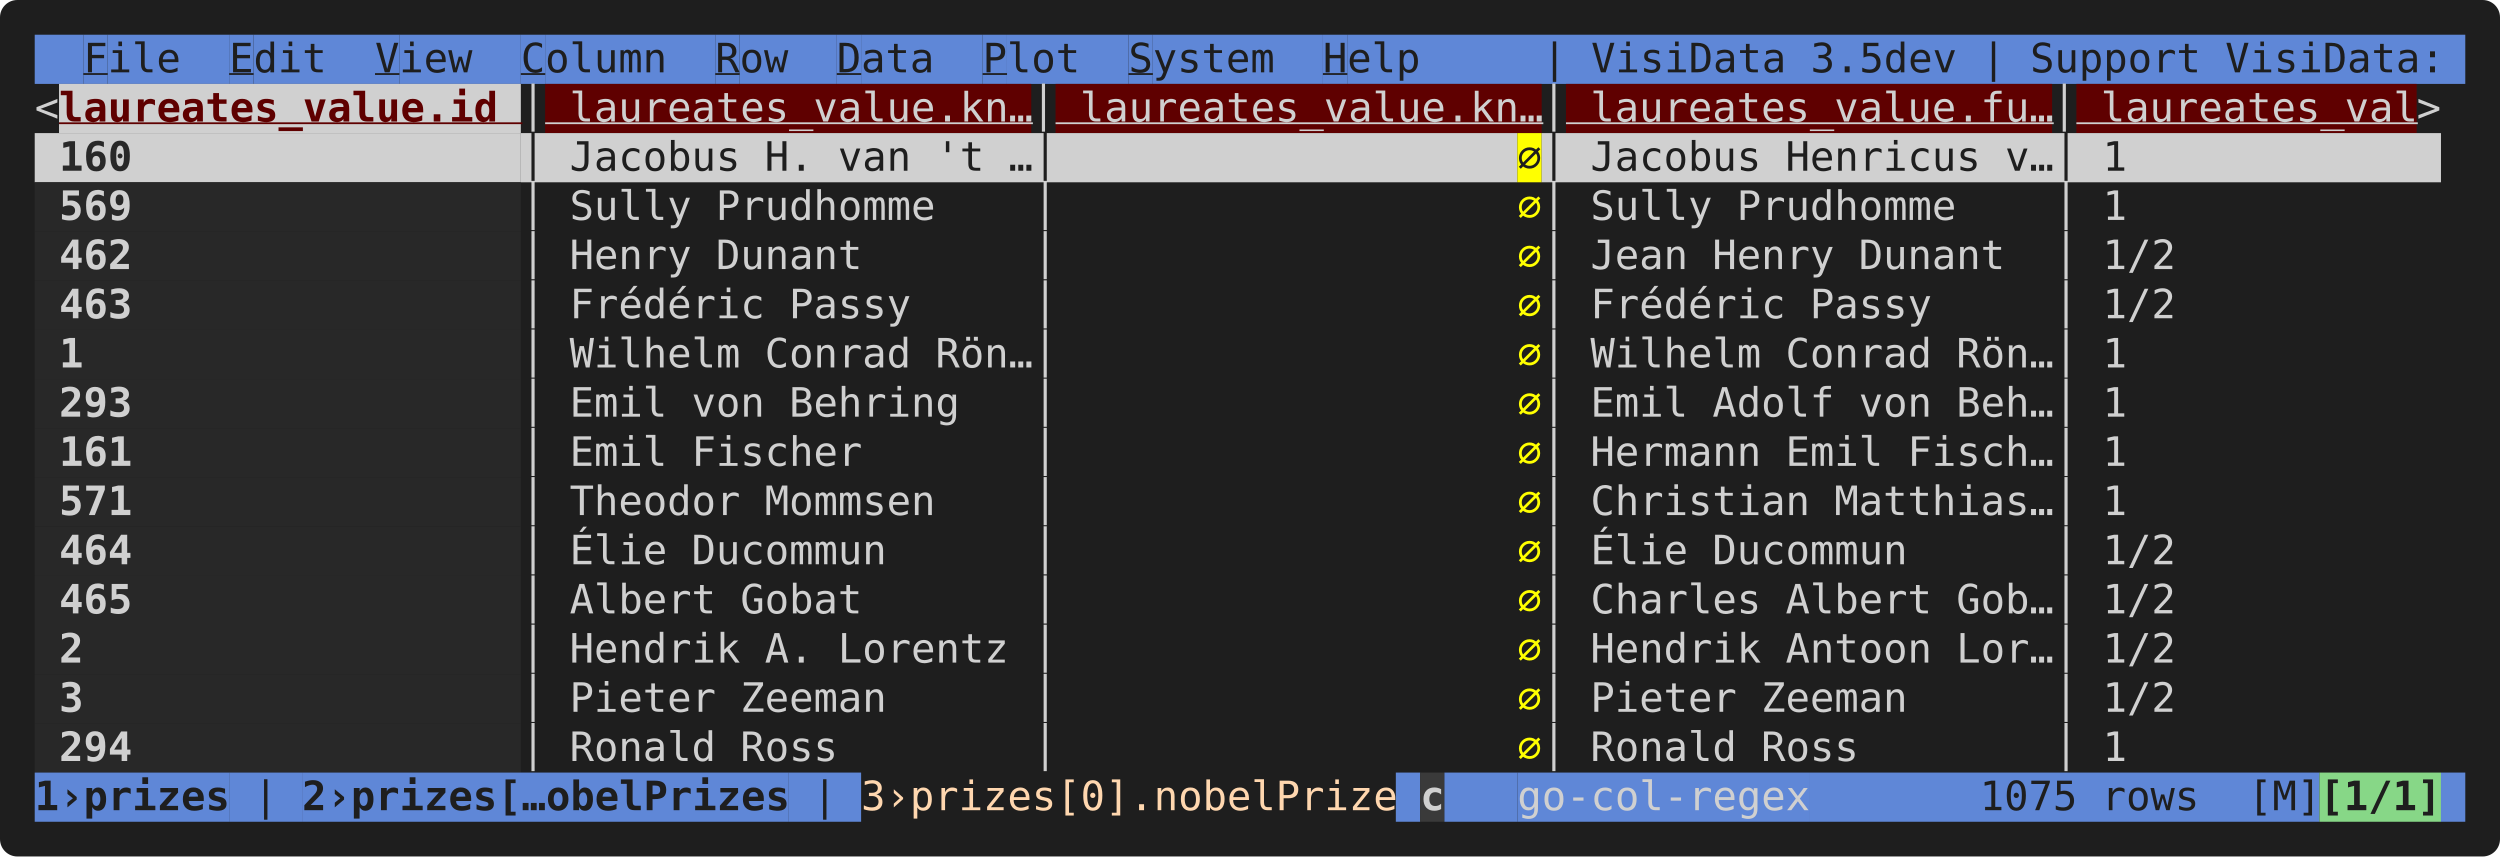
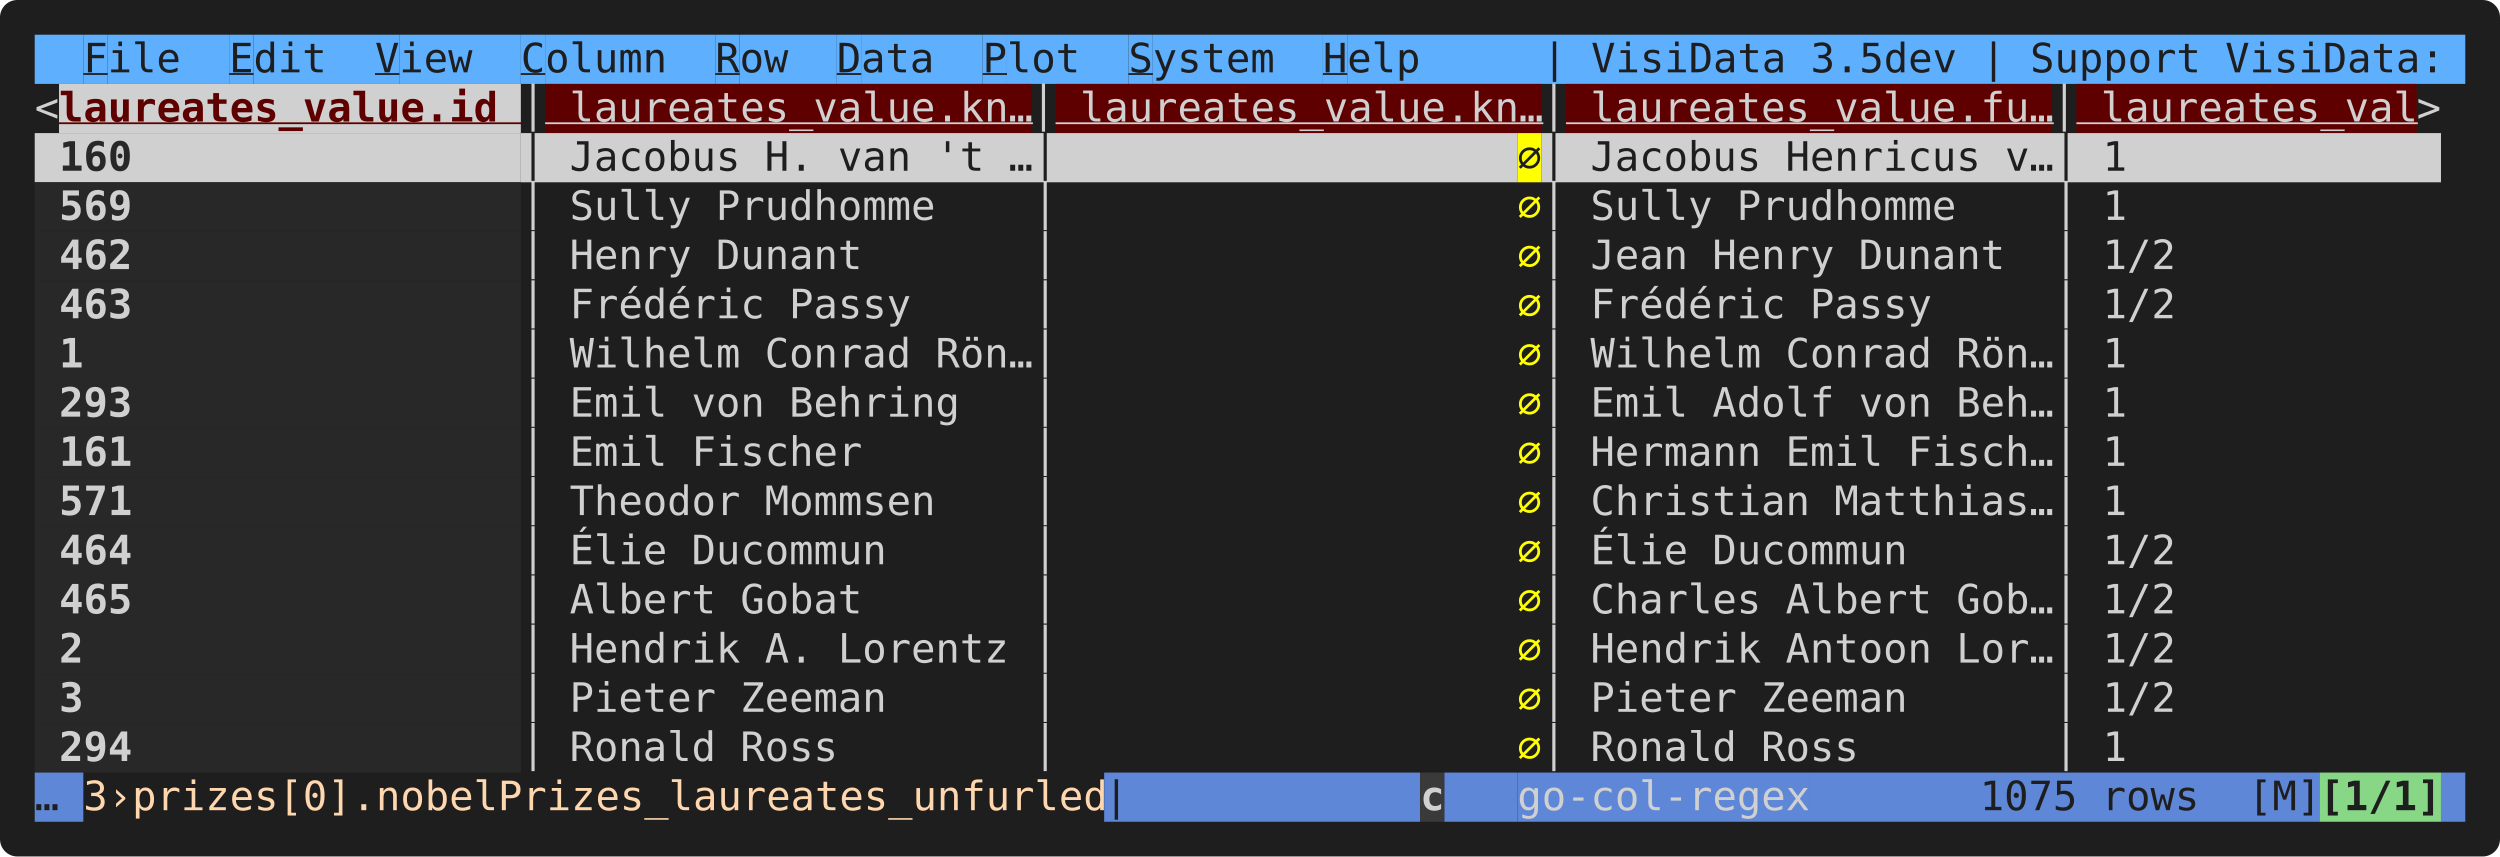
<svg xmlns="http://www.w3.org/2000/svg" width="864" height="296" viewBox="0 0 864.0 296" role="img">
  <rect width="100%" height="100%" rx="6" fill="#1e1e1e" />
-   <rect x="12.0" y="12" width="16.8" height="17" fill="#5f87d7" />
-   <rect x="28.8" y="12" width="8.4" height="17" fill="#5f87d7" />
-   <rect x="37.2" y="12" width="42.0" height="17" fill="#5f87d7" />
-   <rect x="79.2" y="12" width="8.4" height="17" fill="#5f87d7" />
-   <rect x="87.6" y="12" width="42.0" height="17" fill="#5f87d7" />
-   <rect x="129.6" y="12" width="8.4" height="17" fill="#5f87d7" />
-   <rect x="138.0" y="12" width="42.0" height="17" fill="#5f87d7" />
-   <rect x="180.0" y="12" width="8.4" height="17" fill="#5f87d7" />
-   <rect x="188.4" y="12" width="58.8" height="17" fill="#5f87d7" />
-   <rect x="247.2" y="12" width="8.4" height="17" fill="#5f87d7" />
-   <rect x="255.6" y="12" width="33.6" height="17" fill="#5f87d7" />
-   <rect x="289.2" y="12" width="8.4" height="17" fill="#5f87d7" />
-   <rect x="297.6" y="12" width="42.0" height="17" fill="#5f87d7" />
-   <rect x="339.6" y="12" width="8.4" height="17" fill="#5f87d7" />
-   <rect x="348.0" y="12" width="42.0" height="17" fill="#5f87d7" />
-   <rect x="390.0" y="12" width="8.4" height="17" fill="#5f87d7" />
-   <rect x="398.4" y="12" width="58.8" height="17" fill="#5f87d7" />
-   <rect x="457.2" y="12" width="8.4" height="17" fill="#5f87d7" />
-   <rect x="465.6" y="12" width="386.4" height="17" fill="#5f87d7" />
+   <rect x="12.0" y="12" width="16.8" height="17" fill="#5fafff" />
+   <rect x="28.8" y="12" width="8.4" height="17" fill="#5fafff" />
+   <rect x="37.2" y="12" width="42.0" height="17" fill="#5fafff" />
+   <rect x="79.2" y="12" width="8.4" height="17" fill="#5fafff" />
+   <rect x="87.6" y="12" width="42.0" height="17" fill="#5fafff" />
+   <rect x="129.6" y="12" width="8.4" height="17" fill="#5fafff" />
+   <rect x="138.0" y="12" width="42.0" height="17" fill="#5fafff" />
+   <rect x="180.0" y="12" width="8.4" height="17" fill="#5fafff" />
+   <rect x="188.4" y="12" width="58.8" height="17" fill="#5fafff" />
+   <rect x="247.2" y="12" width="8.4" height="17" fill="#5fafff" />
+   <rect x="255.6" y="12" width="33.6" height="17" fill="#5fafff" />
+   <rect x="289.2" y="12" width="8.4" height="17" fill="#5fafff" />
+   <rect x="297.6" y="12" width="42.0" height="17" fill="#5fafff" />
+   <rect x="339.6" y="12" width="8.4" height="17" fill="#5fafff" />
+   <rect x="348.0" y="12" width="42.0" height="17" fill="#5fafff" />
+   <rect x="390.0" y="12" width="8.4" height="17" fill="#5fafff" />
+   <rect x="398.4" y="12" width="58.8" height="17" fill="#5fafff" />
+   <rect x="457.2" y="12" width="8.4" height="17" fill="#5fafff" />
+   <rect x="465.6" y="12" width="386.4" height="17" fill="#5fafff" />
  <rect x="20.4" y="29" width="159.6" height="17" fill="#d0d0d0" />
  <rect x="188.4" y="29" width="168.0" height="17" fill="#5f0000" />
  <rect x="364.8" y="29" width="168.0" height="17" fill="#5f0000" />
  <rect x="541.2" y="29" width="168.0" height="17" fill="#5f0000" />
  <rect x="717.6" y="29" width="117.6" height="17" fill="#5f0000" />
  <rect x="12.0" y="46" width="168.0" height="17" fill="#d0d0d0" />
  <rect x="180.0" y="46" width="344.4" height="17" fill="#d0d0d0" />
  <rect x="524.4" y="46" width="8.4" height="17" fill="#ffff00" />
  <rect x="532.8" y="46" width="310.8" height="17" fill="#d0d0d0" />
  <rect x="12.0" y="63" width="168.0" height="17" fill="#282828" />
  <rect x="12.0" y="80" width="168.0" height="17" fill="#282828" />
  <rect x="12.0" y="97" width="168.0" height="17" fill="#282828" />
  <rect x="12.0" y="114" width="168.0" height="17" fill="#282828" />
  <rect x="12.0" y="131" width="168.0" height="17" fill="#282828" />
  <rect x="12.0" y="148" width="168.0" height="17" fill="#282828" />
  <rect x="12.0" y="165" width="168.0" height="17" fill="#282828" />
  <rect x="12.0" y="182" width="168.0" height="17" fill="#282828" />
  <rect x="12.0" y="199" width="168.0" height="17" fill="#282828" />
  <rect x="12.0" y="216" width="168.0" height="17" fill="#282828" />
  <rect x="12.0" y="233" width="168.0" height="17" fill="#282828" />
  <rect x="12.0" y="250" width="168.0" height="17" fill="#282828" />
-   <rect x="12.0" y="267" width="67.2" height="17" fill="#5f87d7" />
-   <rect x="79.2" y="267" width="25.2" height="17" fill="#5f87d7" />
-   <rect x="104.4" y="267" width="168.0" height="17" fill="#5f87d7" />
-   <rect x="272.4" y="267" width="25.2" height="17" fill="#5f87d7" />
-   <rect x="482.4" y="267" width="8.4" height="17" fill="#5f87d7" />
+   <rect x="12.0" y="267" width="16.8" height="17" fill="#5f87d7" />
+   <rect x="381.6" y="267" width="109.2" height="17" fill="#5f87d7" />
  <rect x="490.8" y="267" width="8.4" height="17" fill="#3a3a3a" />
  <rect x="499.2" y="267" width="25.2" height="17" fill="#5f87d7" />
  <rect x="524.4" y="267" width="100.8" height="17" fill="#5f87d7" />
  <rect x="625.2" y="267" width="176.4" height="17" fill="#5f87d7" />
  <rect x="801.6" y="267" width="42.0" height="17" fill="#87d787" />
  <rect x="843.6" y="267" width="8.4" height="17" fill="#5f87d7" />
  <g font-family="ui-monospace, SFMono-Regular, Menlo, Consolas, 'DejaVu Sans Mono', monospace" font-size="14" fill="#d0d0d0" lengthAdjust="spacingAndGlyphs" xml:space="preserve">
    <text x="28.8" y="25" textLength="8.4" fill="#1e1e1e" text-decoration="underline">F</text>
    <text x="37.2" y="25" textLength="42.0" fill="#1e1e1e">ile  </text>
    <text x="79.2" y="25" textLength="8.4" fill="#1e1e1e" text-decoration="underline">E</text>
    <text x="87.6" y="25" textLength="42.0" fill="#1e1e1e">dit  </text>
    <text x="129.6" y="25" textLength="8.4" fill="#1e1e1e" text-decoration="underline">V</text>
    <text x="138.0" y="25" textLength="42.0" fill="#1e1e1e">iew  </text>
    <text x="180.0" y="25" textLength="8.4" fill="#1e1e1e" text-decoration="underline">C</text>
    <text x="188.4" y="25" textLength="58.8" fill="#1e1e1e">olumn  </text>
    <text x="247.2" y="25" textLength="8.4" fill="#1e1e1e" text-decoration="underline">R</text>
    <text x="255.6" y="25" textLength="33.6" fill="#1e1e1e">ow  </text>
    <text x="289.2" y="25" textLength="8.4" fill="#1e1e1e" text-decoration="underline">D</text>
    <text x="297.6" y="25" textLength="42.0" fill="#1e1e1e">ata  </text>
    <text x="339.6" y="25" textLength="8.4" fill="#1e1e1e" text-decoration="underline">P</text>
    <text x="348.0" y="25" textLength="42.0" fill="#1e1e1e">lot  </text>
    <text x="390.0" y="25" textLength="8.4" fill="#1e1e1e" text-decoration="underline">S</text>
    <text x="398.4" y="25" textLength="58.8" fill="#1e1e1e">ystem  </text>
    <text x="457.2" y="25" textLength="8.4" fill="#1e1e1e" text-decoration="underline">H</text>
    <text x="465.6" y="25" textLength="386.4" fill="#1e1e1e">elp     | VisiData 3.5dev | Support VisiData: </text>
    <text x="12.0" y="42" textLength="8.4">&lt;</text>
    <text x="20.4" y="42" textLength="159.6" fill="#5f0000" font-weight="bold" text-decoration="underline">laureates_value.id </text>
    <text x="180.0" y="42" textLength="8.4">│</text>
    <text x="188.4" y="42" textLength="168.0" text-decoration="underline"> laureates_value.kn…</text>
    <text x="356.4" y="42" textLength="8.4">│</text>
    <text x="364.8" y="42" textLength="168.0" text-decoration="underline"> laureates_value.kn…</text>
    <text x="532.8" y="42" textLength="8.4">│</text>
    <text x="541.2" y="42" textLength="168.0" text-decoration="underline"> laureates_value.fu…</text>
    <text x="709.2" y="42" textLength="8.4">│</text>
    <text x="717.6" y="42" textLength="117.6" text-decoration="underline"> laureates_val</text>
    <text x="835.2" y="42" textLength="16.8">&gt; </text>
    <text x="12.0" y="59" textLength="168.0" fill="#282828" font-weight="bold"> 160                </text>
    <text x="180.0" y="59" textLength="344.4" fill="#1e1e1e">│ Jacobus H. van 't …│                   </text>
    <text x="524.4" y="59" textLength="8.4" fill="#1e1e1e">⌀</text>
    <text x="532.8" y="59" textLength="310.8" fill="#1e1e1e">│ Jacobus Henricus v…│ 1             </text>
    <text x="12.0" y="76" textLength="168.0" font-weight="bold"> 569                </text>
    <text x="180.0" y="76" textLength="344.4">│ Sully Prudhomme    │                   </text>
    <text x="524.4" y="76" textLength="8.4" fill="#ffff00">⌀</text>
    <text x="532.8" y="76" textLength="319.2">│ Sully Prudhomme    │ 1              </text>
    <text x="12.0" y="93" textLength="168.0" font-weight="bold"> 462                </text>
    <text x="180.0" y="93" textLength="344.4">│ Henry Dunant       │                   </text>
    <text x="524.4" y="93" textLength="8.4" fill="#ffff00">⌀</text>
    <text x="532.8" y="93" textLength="319.2">│ Jean Henry Dunant  │ 1/2            </text>
    <text x="12.0" y="110" textLength="168.0" font-weight="bold"> 463                </text>
    <text x="180.0" y="110" textLength="344.4">│ Frédéric Passy     │                   </text>
    <text x="524.4" y="110" textLength="8.4" fill="#ffff00">⌀</text>
    <text x="532.8" y="110" textLength="319.2">│ Frédéric Passy     │ 1/2            </text>
    <text x="12.0" y="127" textLength="168.0" font-weight="bold"> 1                  </text>
    <text x="180.0" y="127" textLength="344.4">│ Wilhelm Conrad Rön…│                   </text>
    <text x="524.4" y="127" textLength="8.4" fill="#ffff00">⌀</text>
    <text x="532.8" y="127" textLength="319.2">│ Wilhelm Conrad Rön…│ 1              </text>
    <text x="12.0" y="144" textLength="168.0" font-weight="bold"> 293                </text>
    <text x="180.0" y="144" textLength="344.4">│ Emil von Behring   │                   </text>
    <text x="524.4" y="144" textLength="8.4" fill="#ffff00">⌀</text>
    <text x="532.8" y="144" textLength="319.2">│ Emil Adolf von Beh…│ 1              </text>
    <text x="12.0" y="161" textLength="168.0" font-weight="bold"> 161                </text>
    <text x="180.0" y="161" textLength="344.4">│ Emil Fischer       │                   </text>
    <text x="524.4" y="161" textLength="8.4" fill="#ffff00">⌀</text>
    <text x="532.8" y="161" textLength="319.2">│ Hermann Emil Fisch…│ 1              </text>
    <text x="12.0" y="178" textLength="168.0" font-weight="bold"> 571                </text>
    <text x="180.0" y="178" textLength="344.4">│ Theodor Mommsen    │                   </text>
    <text x="524.4" y="178" textLength="8.4" fill="#ffff00">⌀</text>
    <text x="532.8" y="178" textLength="319.2">│ Christian Matthias…│ 1              </text>
    <text x="12.0" y="195" textLength="168.0" font-weight="bold"> 464                </text>
    <text x="180.0" y="195" textLength="344.4">│ Élie Ducommun      │                   </text>
    <text x="524.4" y="195" textLength="8.4" fill="#ffff00">⌀</text>
    <text x="532.8" y="195" textLength="319.2">│ Élie Ducommun      │ 1/2            </text>
    <text x="12.0" y="212" textLength="168.0" font-weight="bold"> 465                </text>
    <text x="180.0" y="212" textLength="344.4">│ Albert Gobat       │                   </text>
    <text x="524.4" y="212" textLength="8.4" fill="#ffff00">⌀</text>
    <text x="532.8" y="212" textLength="319.2">│ Charles Albert Gob…│ 1/2            </text>
    <text x="12.0" y="229" textLength="168.0" font-weight="bold"> 2                  </text>
    <text x="180.0" y="229" textLength="344.4">│ Hendrik A. Lorentz │                   </text>
    <text x="524.4" y="229" textLength="8.4" fill="#ffff00">⌀</text>
    <text x="532.8" y="229" textLength="319.2">│ Hendrik Antoon Lor…│ 1/2            </text>
    <text x="12.0" y="246" textLength="168.0" font-weight="bold"> 3                  </text>
    <text x="180.0" y="246" textLength="344.4">│ Pieter Zeeman      │                   </text>
    <text x="524.4" y="246" textLength="8.4" fill="#ffff00">⌀</text>
    <text x="532.8" y="246" textLength="319.2">│ Pieter Zeeman      │ 1/2            </text>
    <text x="12.0" y="263" textLength="168.0" font-weight="bold"> 294                </text>
    <text x="180.0" y="263" textLength="344.4">│ Ronald Ross        │                   </text>
    <text x="524.4" y="263" textLength="8.4" fill="#ffff00">⌀</text>
    <text x="532.8" y="263" textLength="319.2">│ Ronald Ross        │ 1              </text>
-     <text x="12.0" y="280" textLength="67.2" fill="#1e1e1e" font-weight="bold">1›prizes</text>
-     <text x="79.2" y="280" textLength="25.2" fill="#1e1e1e"> | </text>
-     <text x="104.4" y="280" textLength="168.0" fill="#1e1e1e" font-weight="bold">2›prizes[…obelPrizes</text>
-     <text x="272.4" y="280" textLength="25.2" fill="#1e1e1e"> | </text>
-     <text x="297.6" y="280" textLength="184.8" fill="#ffd7af">3›prizes[0].nobelPrize</text>
+     <text x="12.0" y="280" textLength="16.8" fill="#1e1e1e">… </text>
+     <text x="28.8" y="280" textLength="352.8" fill="#ffd7af">3›prizes[0].nobelPrizes_laureates_unfurled</text>
+     <text x="381.6" y="280" textLength="109.2" fill="#1e1e1e">|            </text>
    <text x="490.8" y="280" textLength="8.4" font-weight="bold">c</text>
    <text x="524.4" y="280" textLength="100.8">go-col-regex</text>
    <text x="625.2" y="280" textLength="176.4" fill="#1e1e1e">       1075 rows  [M]</text>
    <text x="801.6" y="280" textLength="42.0" fill="#1e1e1e" font-weight="bold">[1/1]</text>
  </g>
</svg>
